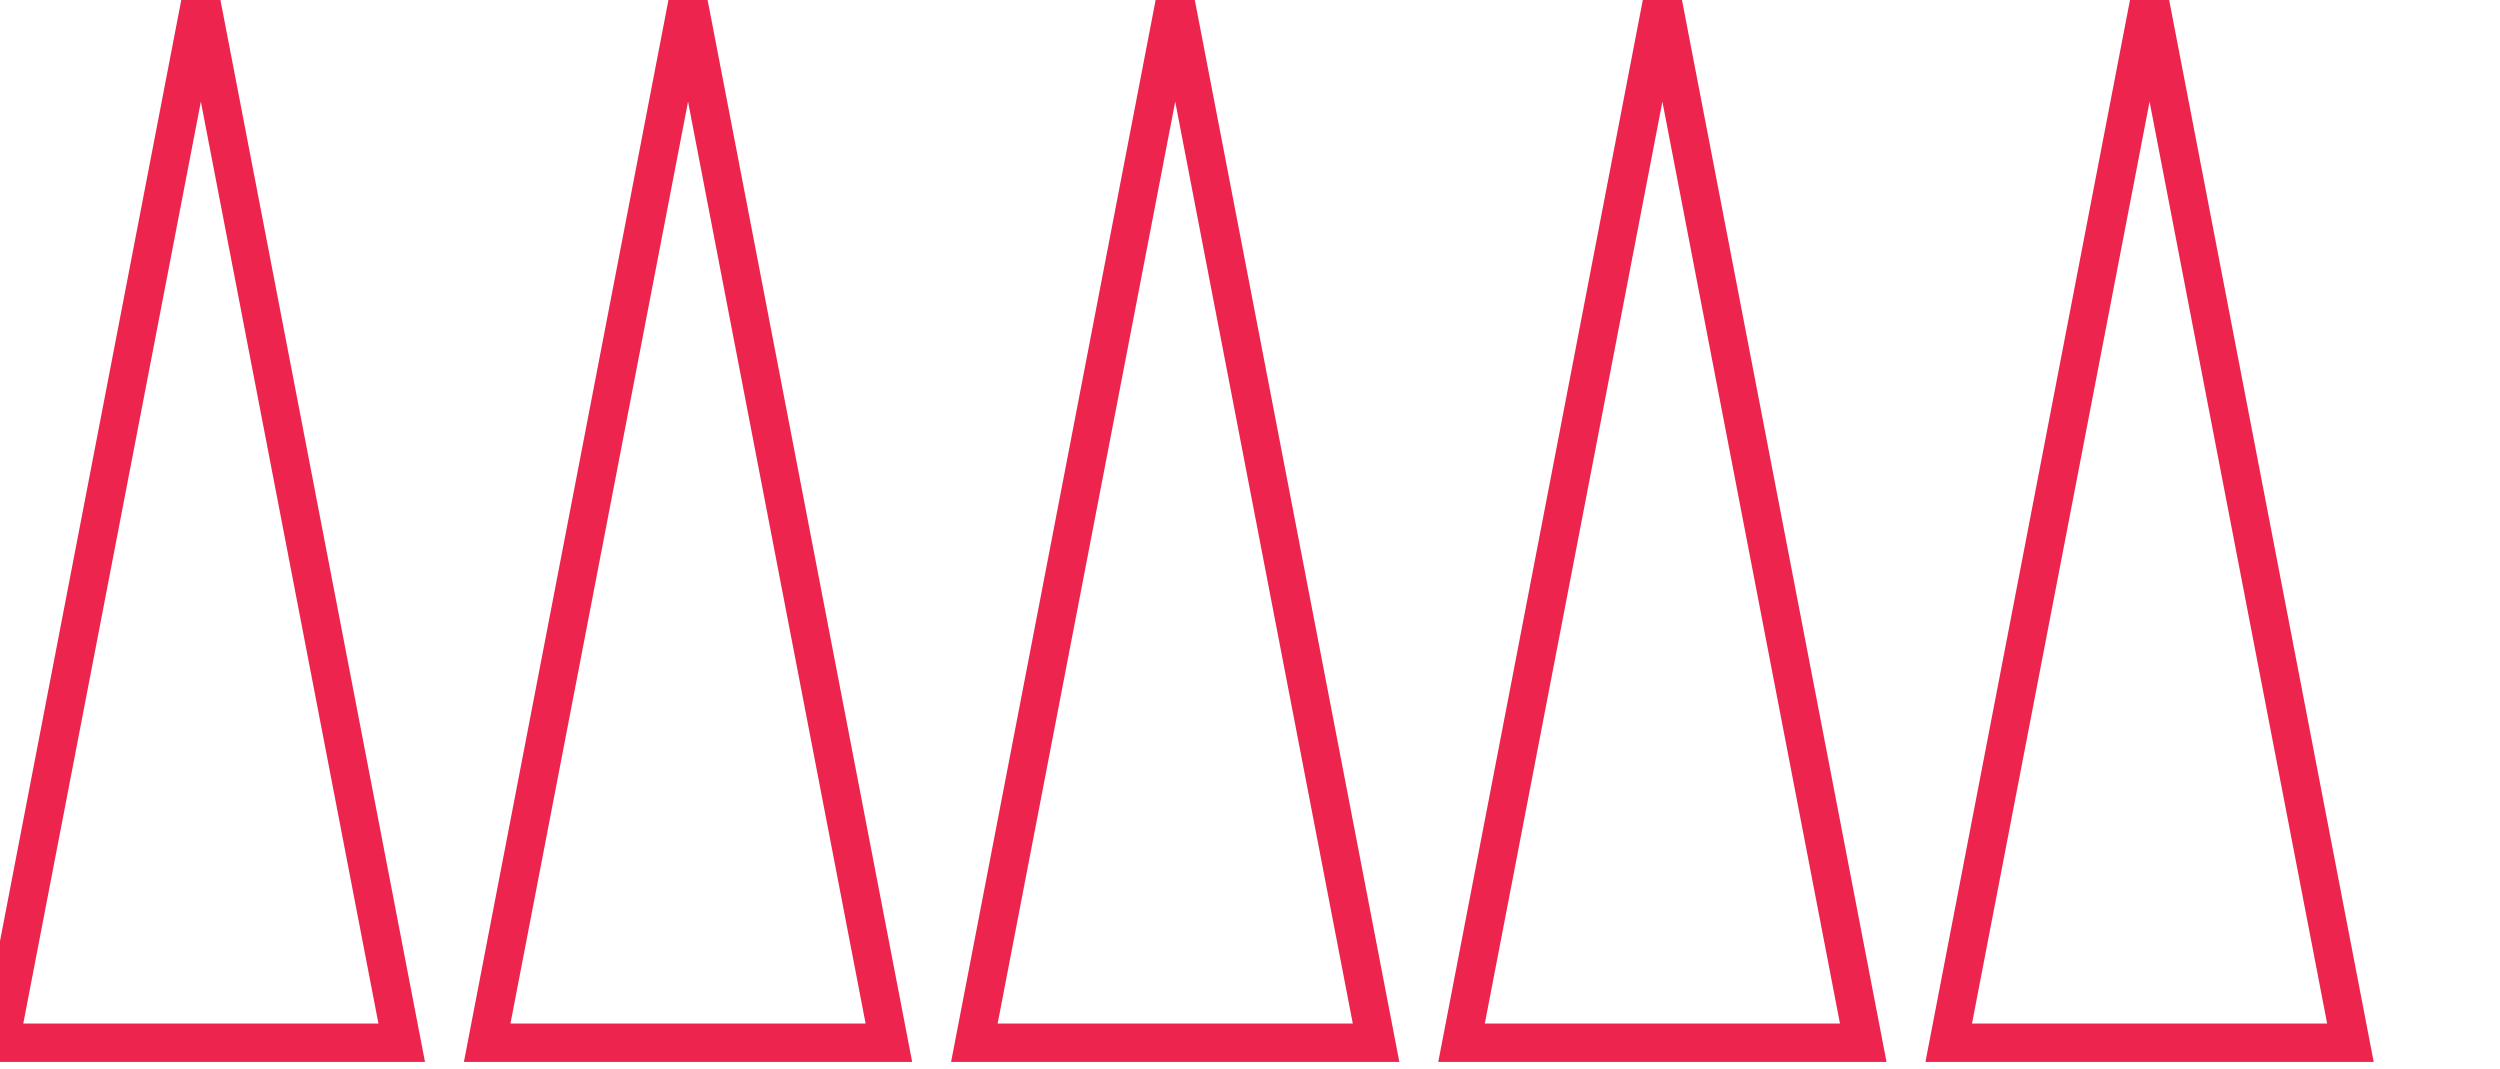
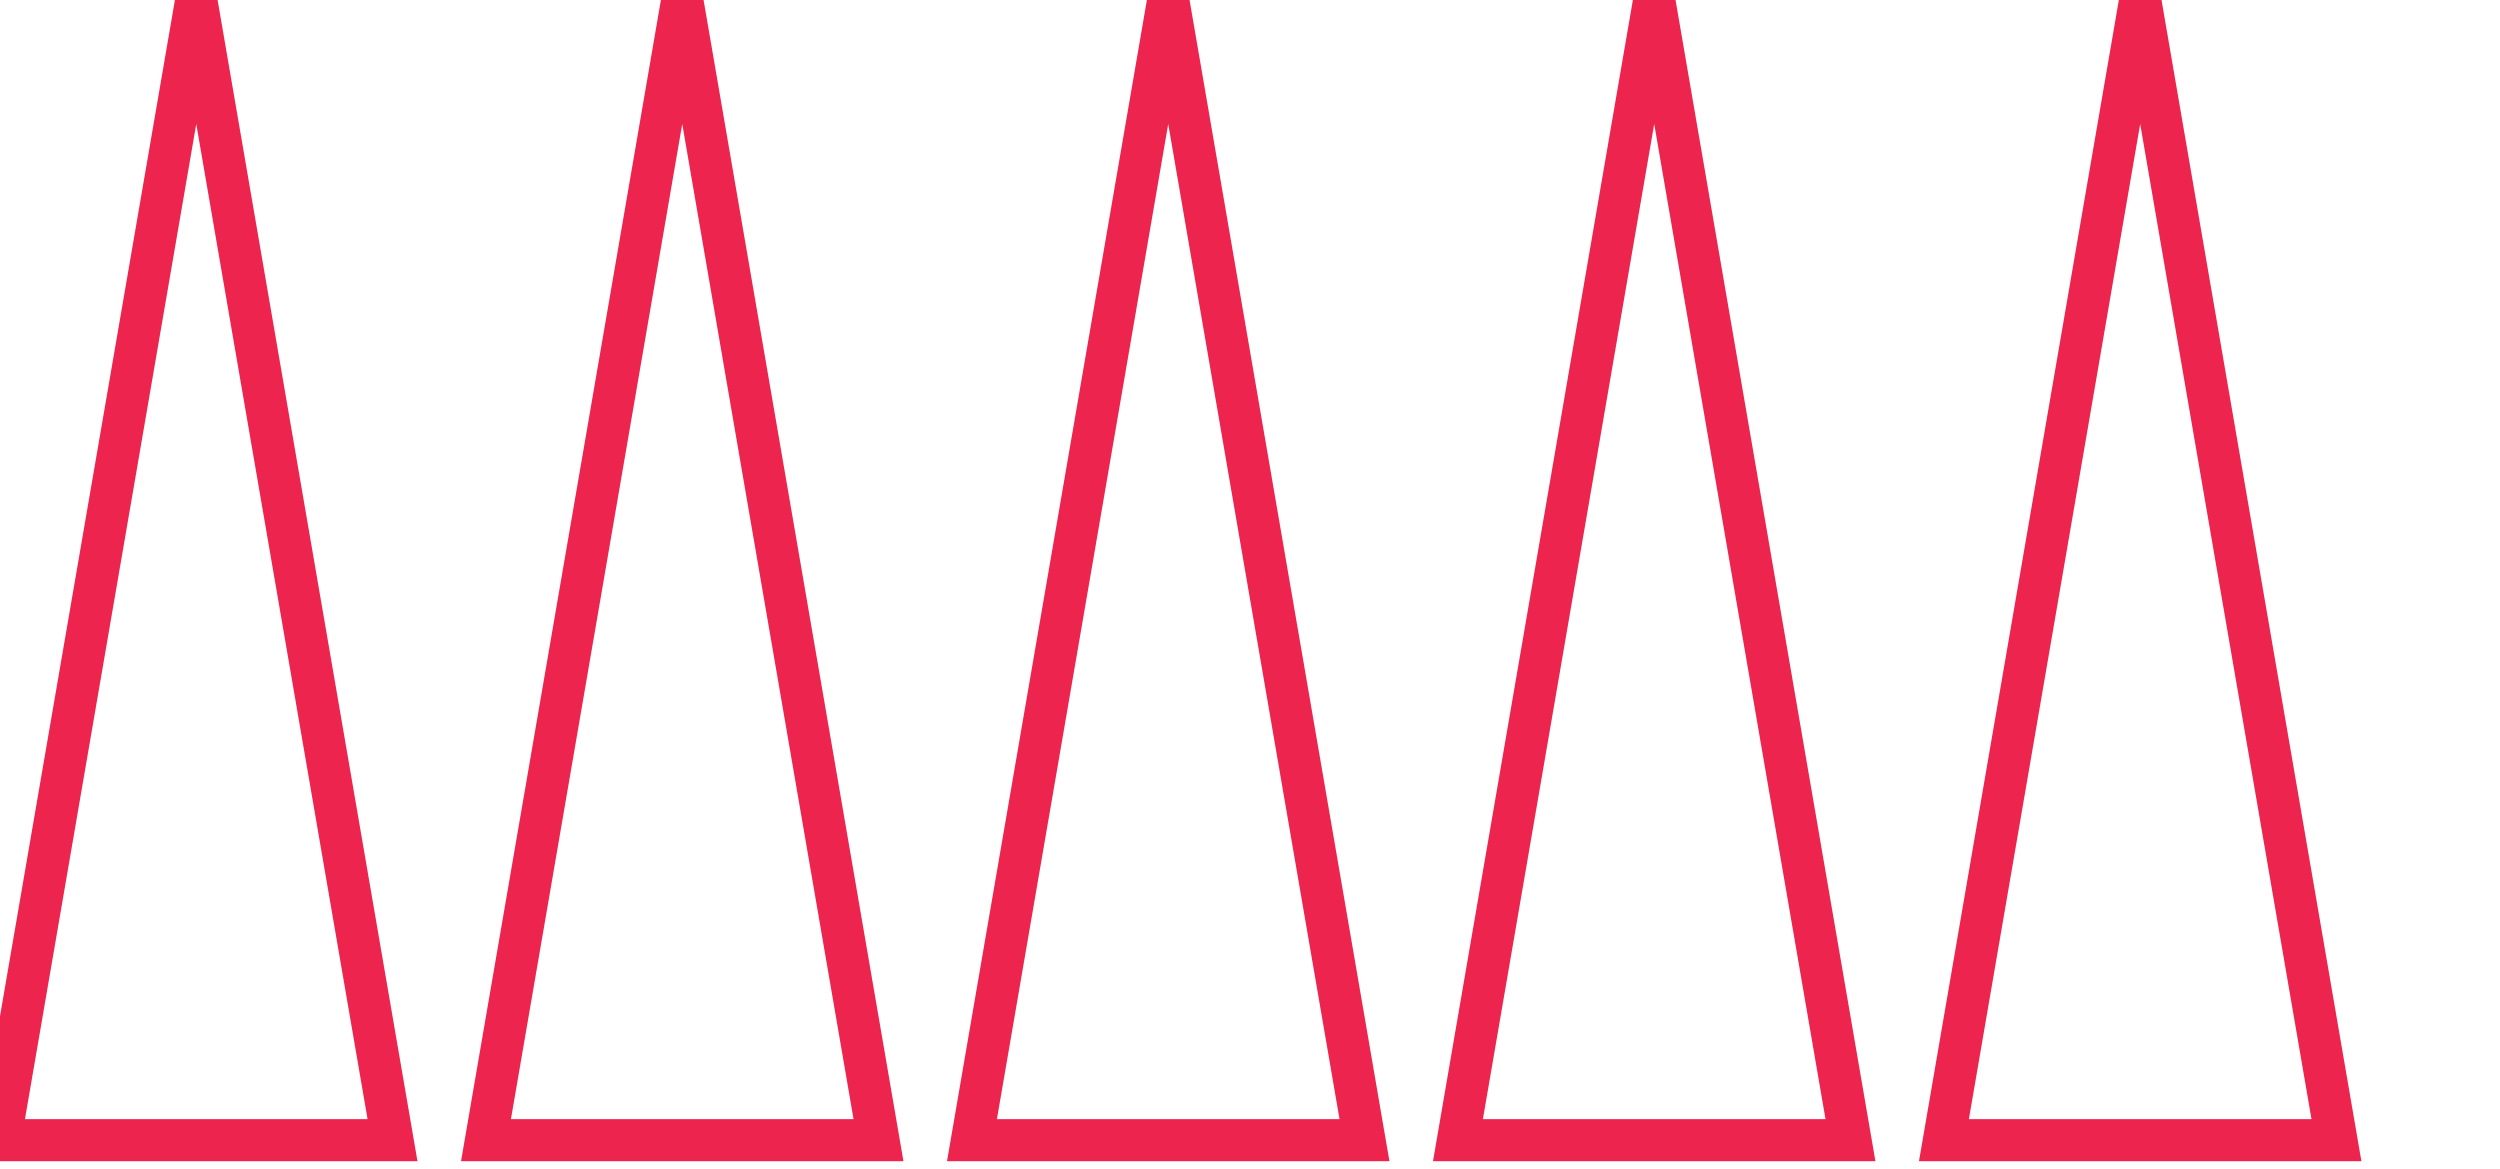
- <svg xmlns="http://www.w3.org/2000/svg" width="585" height="250">
+ <svg xmlns="http://www.w3.org/2000/svg" width="535" height="250">
  <g transform="translate(0)">
    <g style="stroke:#ED254E;stroke-width:9;">
      <g style="fill:transparent;">
-         <polygon points="             0,244             94,244             47,0           " />
+         <polygon points="             0,244             84,244             42,0           " />
      </g>
    </g>
  </g>
-   <g transform="translate(114)">
+   <g transform="translate(104)">
    <g style="stroke:#ED254E;stroke-width:9;">
      <g style="fill:transparent;">
-         <polygon points="             0,244             94,244             47,0           " />
+         <polygon points="             0,244             84,244             42,0           " />
      </g>
    </g>
  </g>
-   <g transform="translate(228)">
+   <g transform="translate(208)">
    <g style="stroke:#ED254E;stroke-width:9;">
      <g style="fill:transparent;">
-         <polygon points="             0,244             94,244             47,0           " />
+         <polygon points="             0,244             84,244             42,0           " />
      </g>
    </g>
  </g>
-   <g transform="translate(342)">
+   <g transform="translate(312)">
    <g style="stroke:#ED254E;stroke-width:9;">
      <g style="fill:transparent;">
-         <polygon points="             0,244             94,244             47,0           " />
+         <polygon points="             0,244             84,244             42,0           " />
      </g>
    </g>
  </g>
-   <g transform="translate(456)">
+   <g transform="translate(416)">
    <g style="stroke:#ED254E;stroke-width:9;">
      <g style="fill:transparent;">
-         <polygon points="             0,244             94,244             47,0           " />
+         <polygon points="             0,244             84,244             42,0           " />
      </g>
    </g>
  </g>
</svg>
